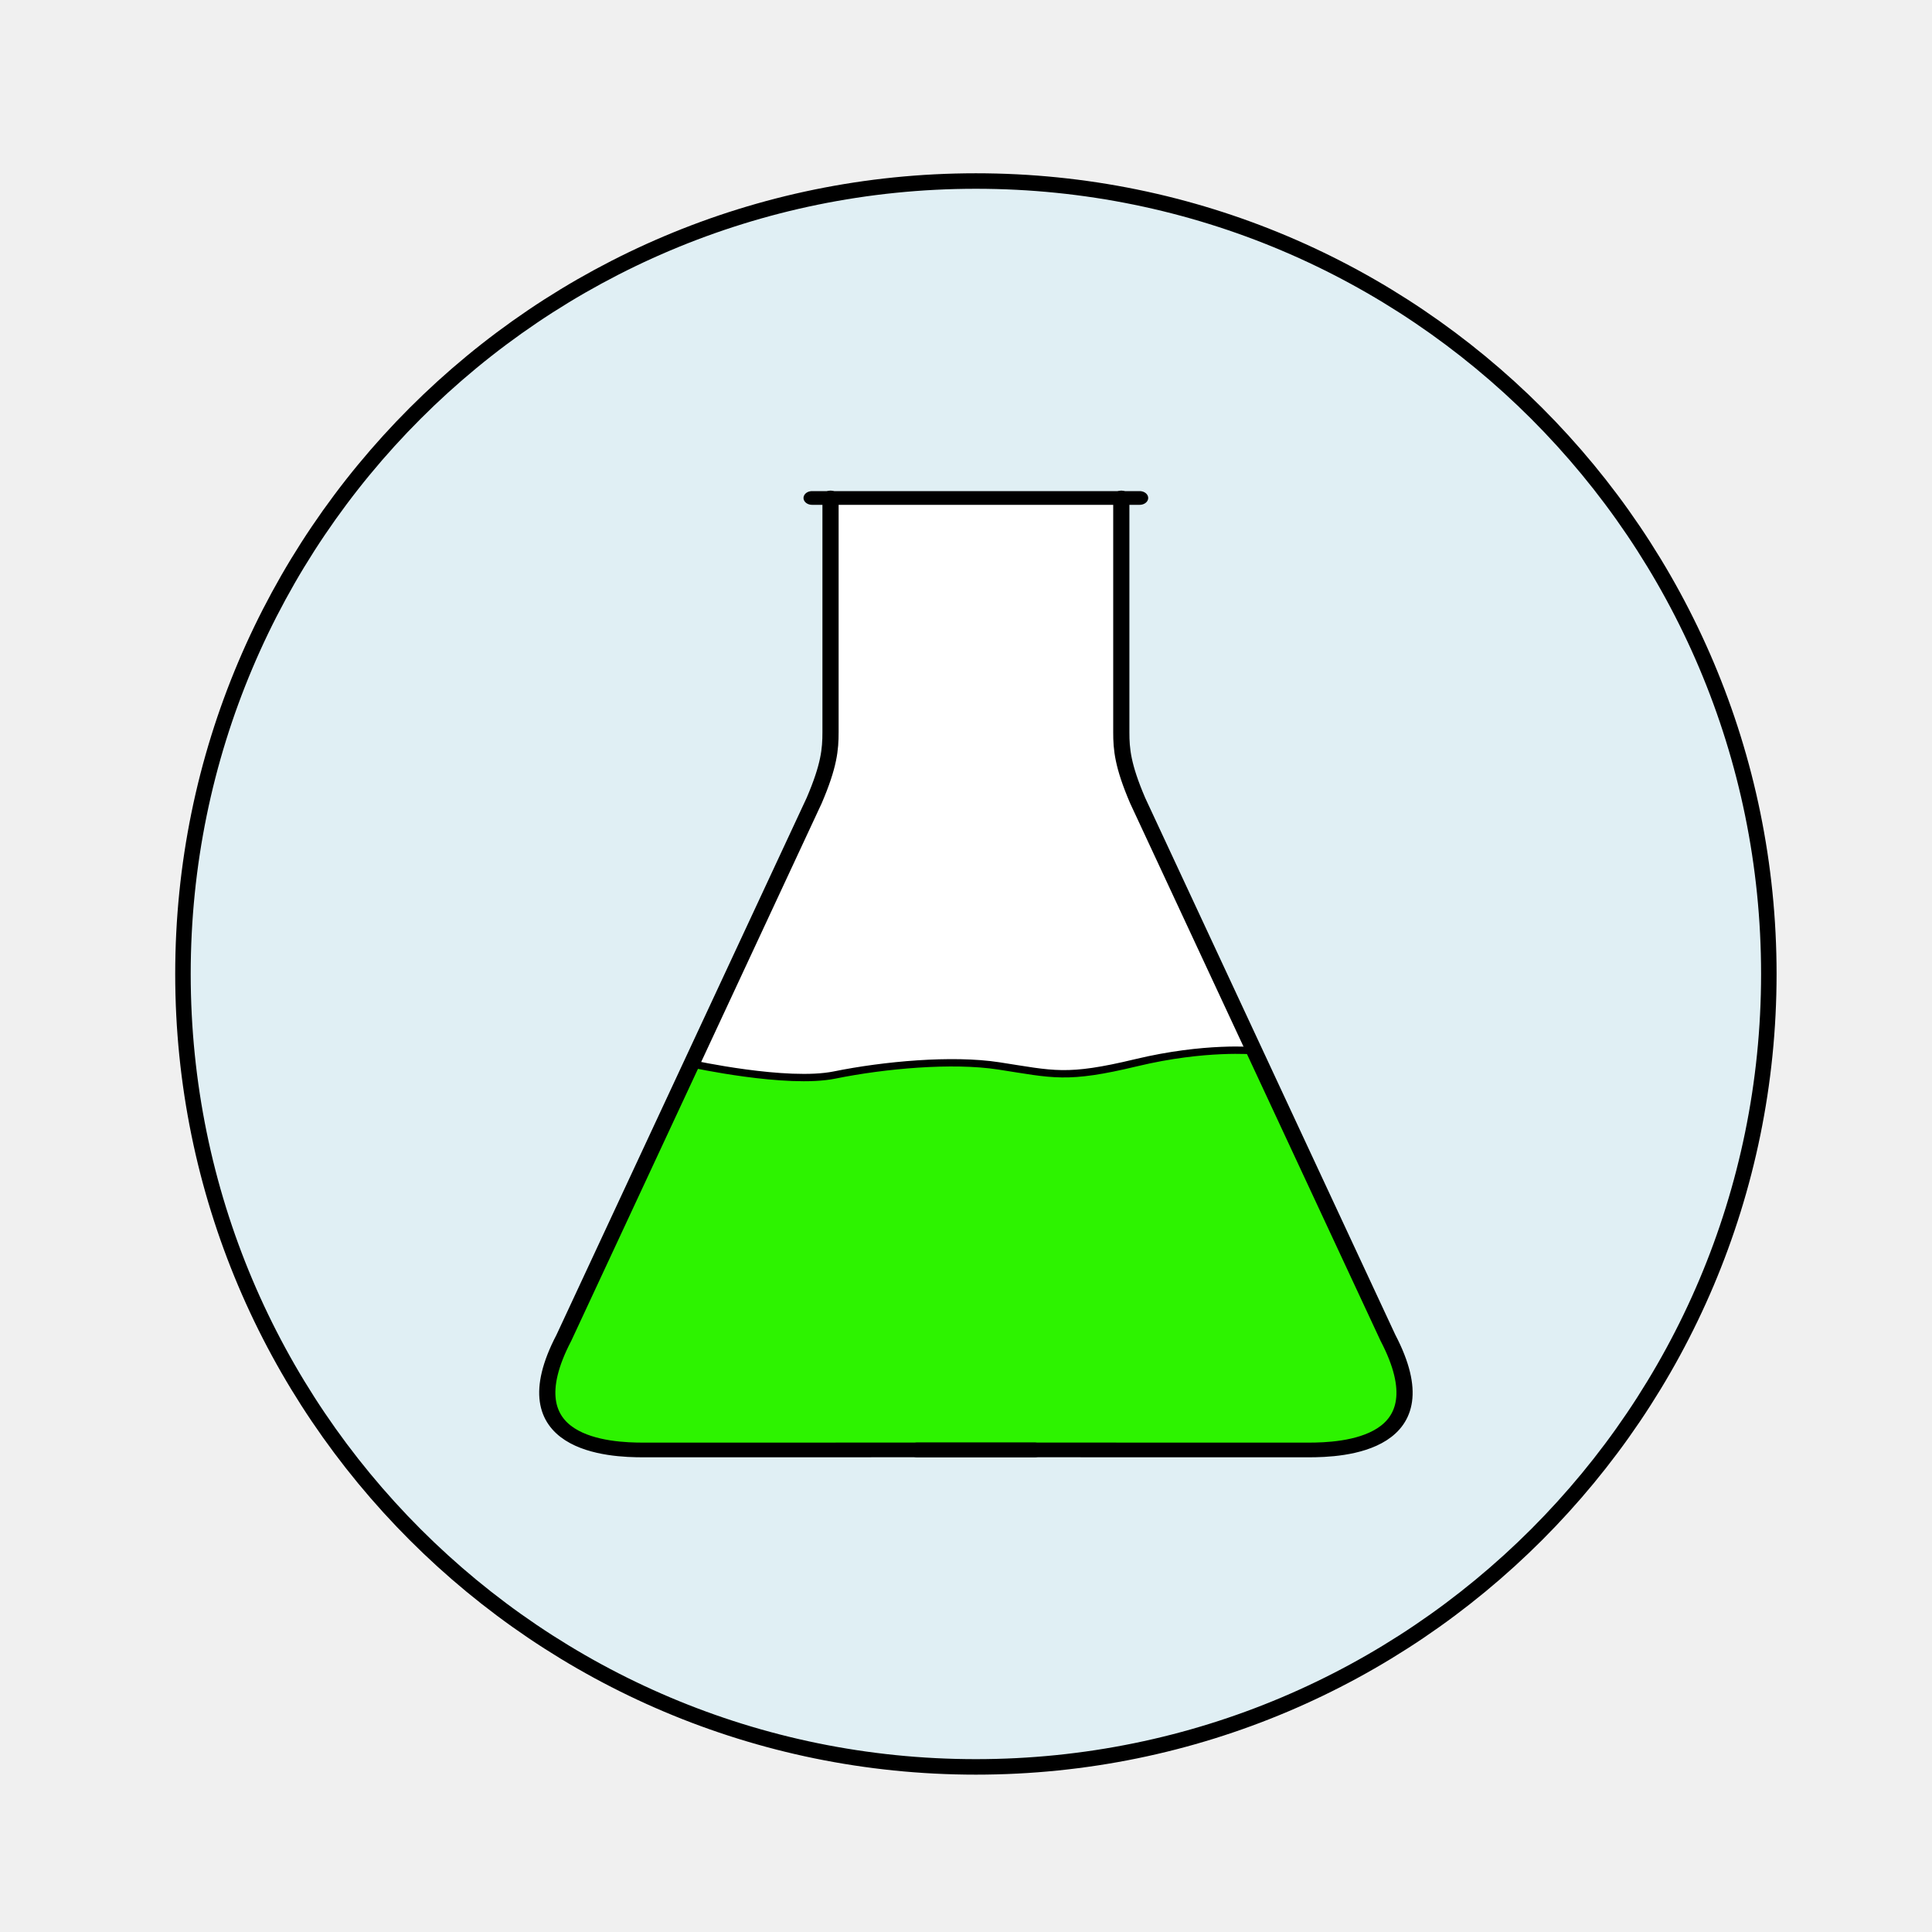
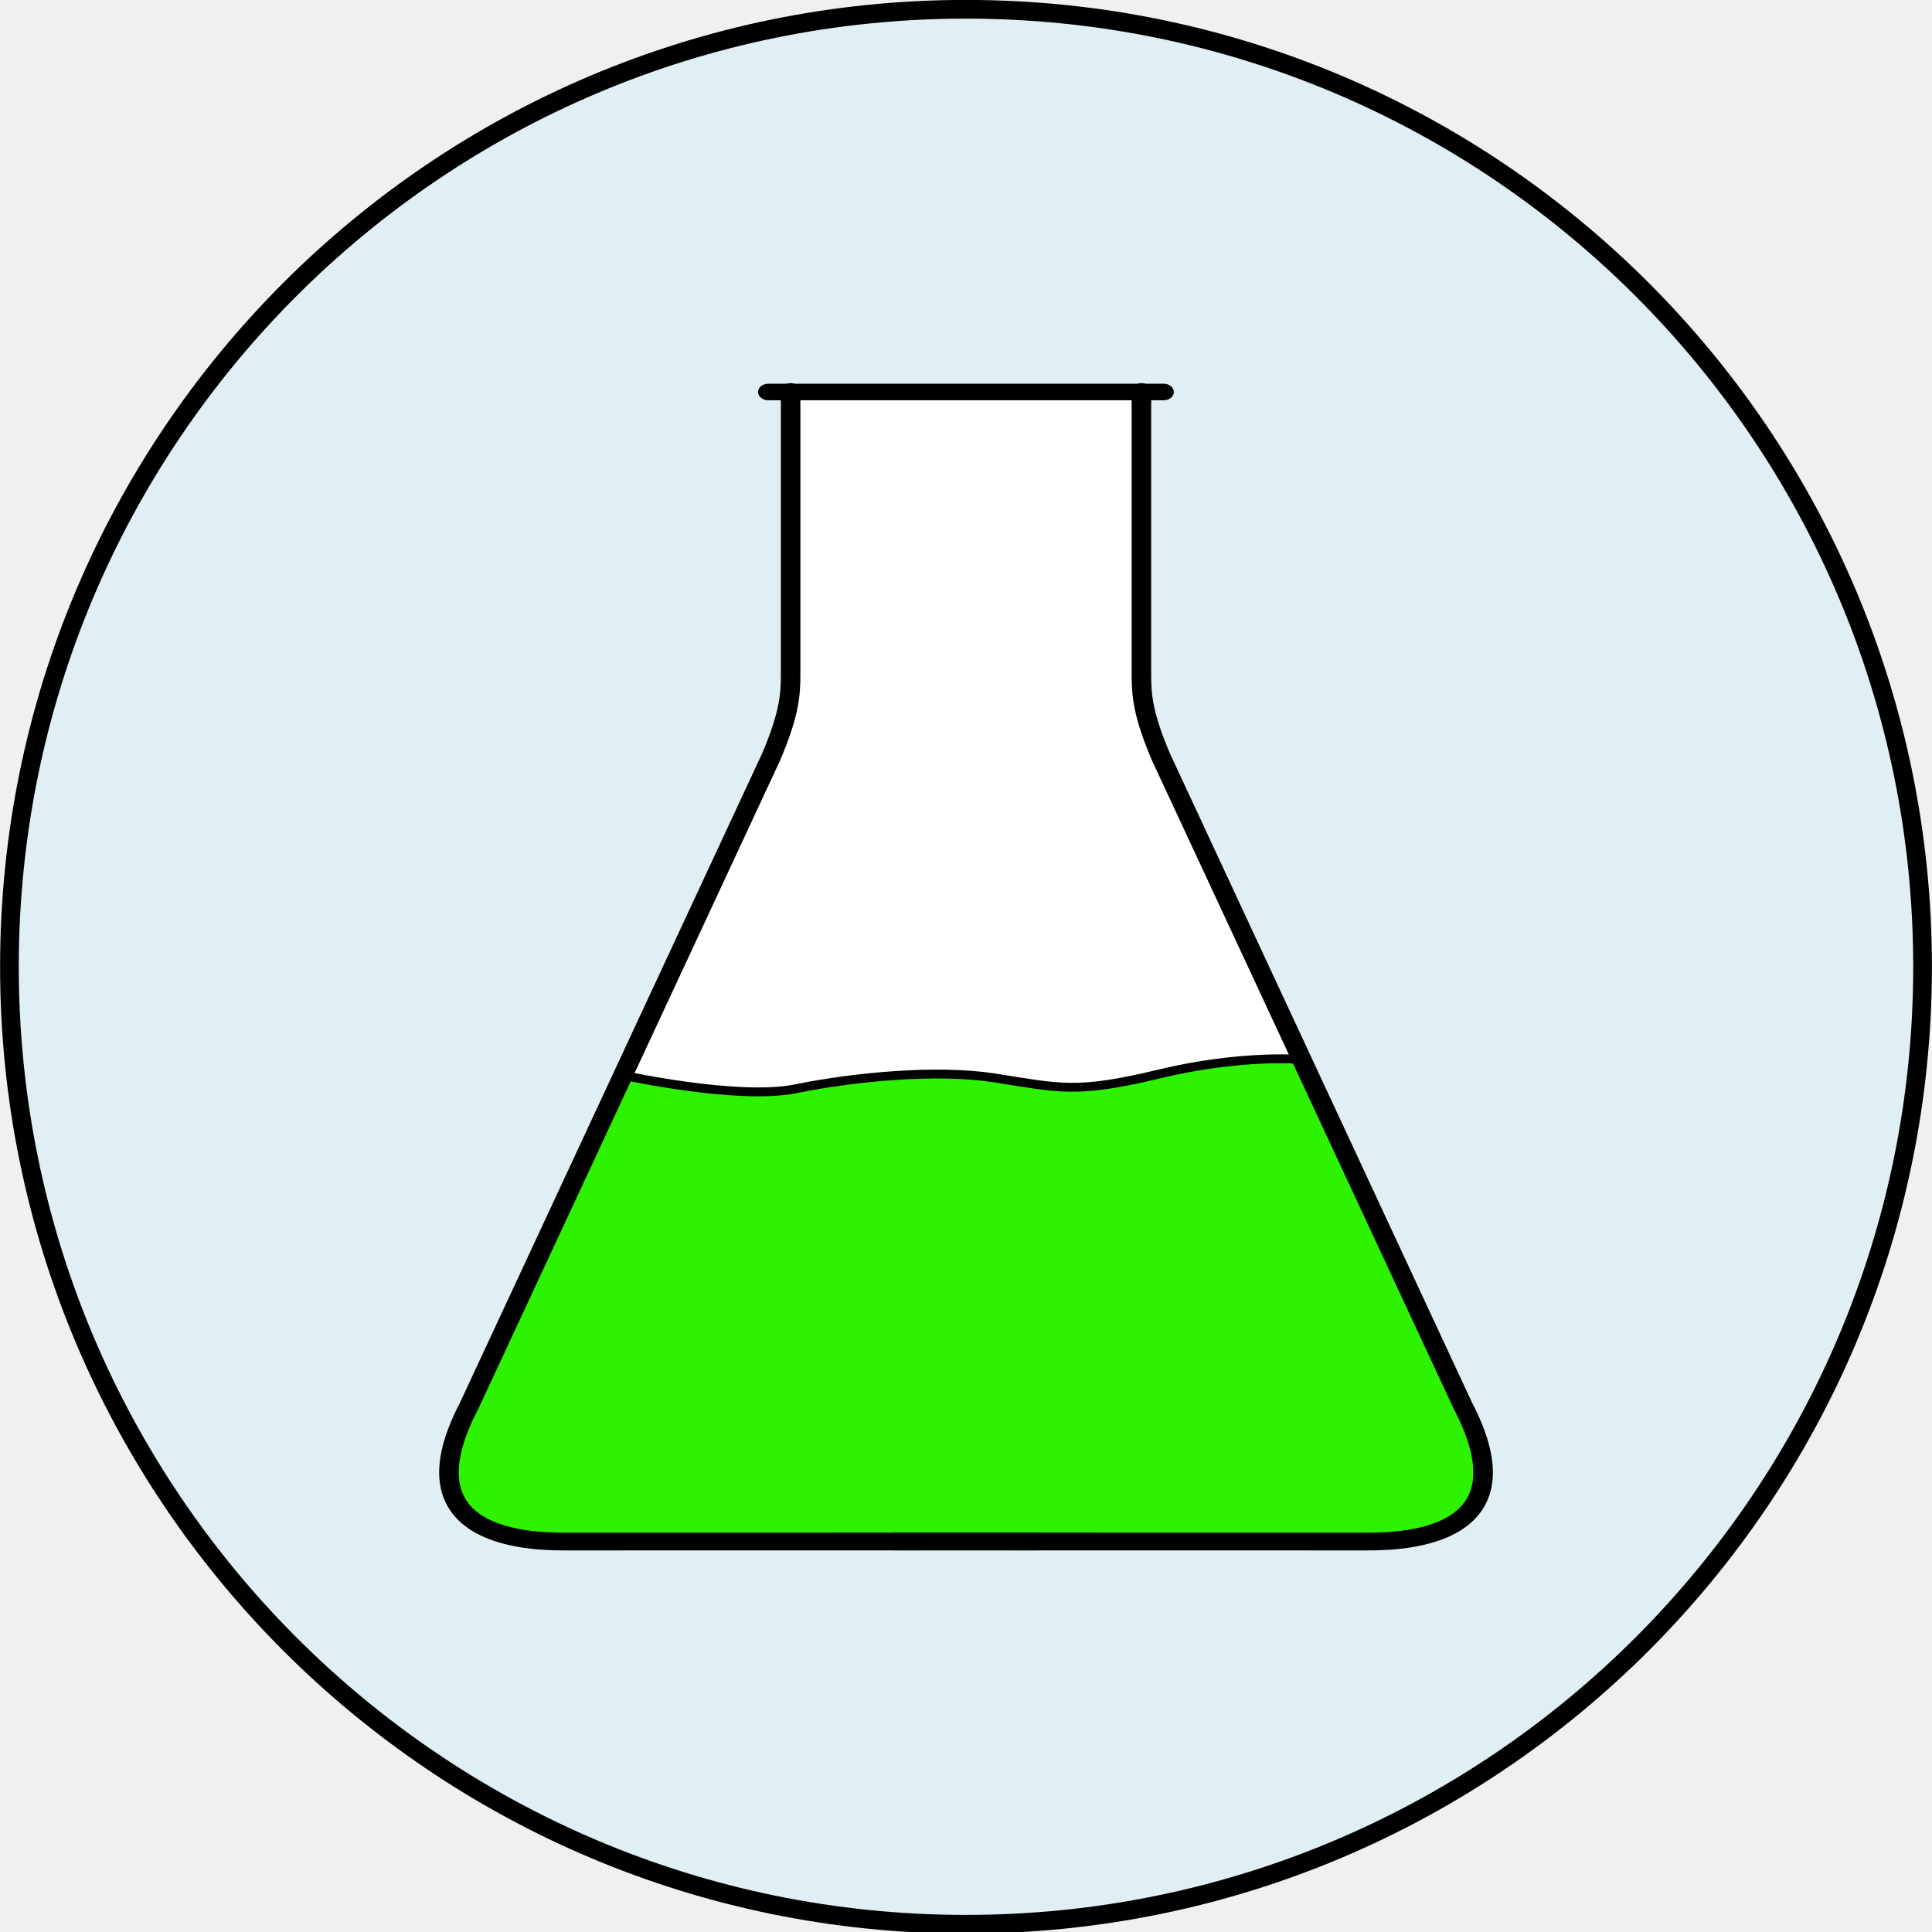
- <svg xmlns="http://www.w3.org/2000/svg" width="100%" height="100%" viewBox="0 0 500 500" version="1.1" xml:space="preserve" style="fill-rule:evenodd;clip-rule:evenodd;stroke-linecap:round;stroke-linejoin:round;stroke-miterlimit:1.5;">
-   <g id="Kolben" transform="matrix(0.539959,0,0,0.539959,-74.7579,58.7084)">
-     <g transform="matrix(5.19244,0,0,5.19244,-871.956,-1222.84)">
-       <circle cx="284.673" cy="304.467" r="73.193" style="fill:rgb(224,239,244);stroke:black;stroke-width:1.43px;" />
+ <svg xmlns="http://www.w3.org/2000/svg" width="100%" height="100%" viewBox="0 0 500 500" version="1.1" xml:space="preserve" style="fill-rule:evenodd;clip-rule:evenodd;stroke-linecap:round;stroke-linejoin:round;stroke-miterlimit:1.5;" id="svg206">
+   <defs id="defs210" />
+   <g id="Kolben" transform="matrix(0.6513845,0,0,0.6520171,-144.8638,16.72045)">
+     <g transform="matrix(5.19244,0,0,5.19244,-871.956,-1222.84)" id="g185">
+       <circle cx="284.673" cy="304.467" r="73.193" style="fill:#e0eff4;stroke:#000000;stroke-width:1.43px" id="circle183" />
    </g>
    <g id="Kolben1" transform="matrix(0.139799,0,0,0.126876,167.474,302.632)">
      <g id="Hintergrund" transform="matrix(1.19698,0,0,1.19698,822.638,-2091.89)">
-         <path d="M1520.8,616.564L1510.58,1459.84L1073.1,2492.6L1690.09,2520.32L2784.94,2491.57L2355.64,1458.94L2357.68,613.37L1520.8,616.564" style="fill:white;" />
+         <path d="m 1520.8,616.564 -10.22,843.276 -437.48,1032.76 616.99,27.72 1094.85,-28.75 -429.3,-1032.63 2.04,-845.57 -836.88,3.194" style="fill:#ffffff" id="path187" />
      </g>
      <g id="Flüssigkeit" transform="matrix(1.19698,0,0,1.19698,822.638,-2091.89)">
-         <path d="M2731.7,2355.22L3118.21,3267.76C3276.88,3611.89 2942.93,3613.11 2942.93,3613.11L922.625,3612.79C611.383,3585.36 728.231,3325.28 728.231,3325.28L1120.57,2396.39C1120.57,2396.39 1393.58,2462.21 1529.86,2431.71C1671.78,2399.95 1866.51,2380.29 1999.8,2402.92C2156.99,2429.61 2193.95,2445.75 2393.33,2392.97C2591.24,2340.59 2731.7,2355.22 2731.7,2355.22Z" style="fill:rgb(45,243,0);stroke:black;stroke-width:23.18px;" />
+         <path d="m 2731.7,2355.22 386.51,912.54 c 158.67,344.13 -175.28,345.35 -175.28,345.35 L 922.625,3612.79 C 611.383,3585.36 728.231,3325.28 728.231,3325.28 l 392.339,-928.89 c 0,0 273.01,65.82 409.29,35.32 141.92,-31.76 336.65,-51.42 469.94,-28.79 157.19,26.69 194.15,42.83 393.53,-9.95 197.91,-52.38 338.37,-37.75 338.37,-37.75 z" style="fill:#2df300;stroke:#000000;stroke-width:23.18px" id="path190" />
      </g>
      <g id="Umrandung" transform="matrix(1.19698,0,0,1.19698,822.638,-2091.89)">
-         <g transform="matrix(1.1273,0,0,1,-246.246,-5.68434e-14)">
-           <path d="M1518.13,610.55L2350.63,610.55" style="fill:none;stroke:black;stroke-width:43.26px;" />
+         <g transform="matrix(1.1273,0,0,1,-246.246,0)" id="g195">
+           <path d="m 1518.13,610.55 h 832.5" style="fill:none;stroke:#000000;stroke-width:43.26px" id="path193" />
        </g>
-         <path d="M2103.15,3614.84L982.8,3615.05C885.297,3615.3 593.235,3600.86 754.453,3260.99L1471.24,1565.65C1514.33,1454.87 1518.14,1403.56 1518.13,1349.99C1518.12,1280.87 1518.13,610.55 1518.13,610.55" style="fill:none;stroke:black;stroke-width:46.36px;" />
-         <g transform="matrix(-1,0,0,1,3869.12,-5.68434e-14)">
-           <path d="M2103.15,3614.84L982.8,3615.05C885.297,3615.3 593.235,3600.86 754.453,3260.99L1471.24,1565.65C1514.33,1454.87 1518.14,1403.56 1518.13,1349.99C1518.12,1280.87 1518.13,610.55 1518.13,610.55" style="fill:none;stroke:black;stroke-width:46.36px;" />
+         <path d="m 2103.15,3614.84 -1120.35,0.21 c -97.503,0.25 -389.565,-14.19 -228.347,-354.06 L 1471.24,1565.65 c 43.09,-110.78 46.9,-162.09 46.89,-215.66 -0.01,-69.12 0,-739.44 0,-739.44" style="fill:none;stroke:#000000;stroke-width:46.36px" id="path197" />
+         <g transform="matrix(-1,0,0,1,3869.12,0)" id="g201">
+           <path d="m 2103.15,3614.84 -1120.35,0.21 c -97.503,0.25 -389.565,-14.19 -228.347,-354.06 L 1471.24,1565.65 c 43.09,-110.78 46.9,-162.09 46.89,-215.66 -0.01,-69.12 0,-739.44 0,-739.44" style="fill:none;stroke:#000000;stroke-width:46.36px" id="path199" />
        </g>
      </g>
    </g>
  </g>
</svg>
